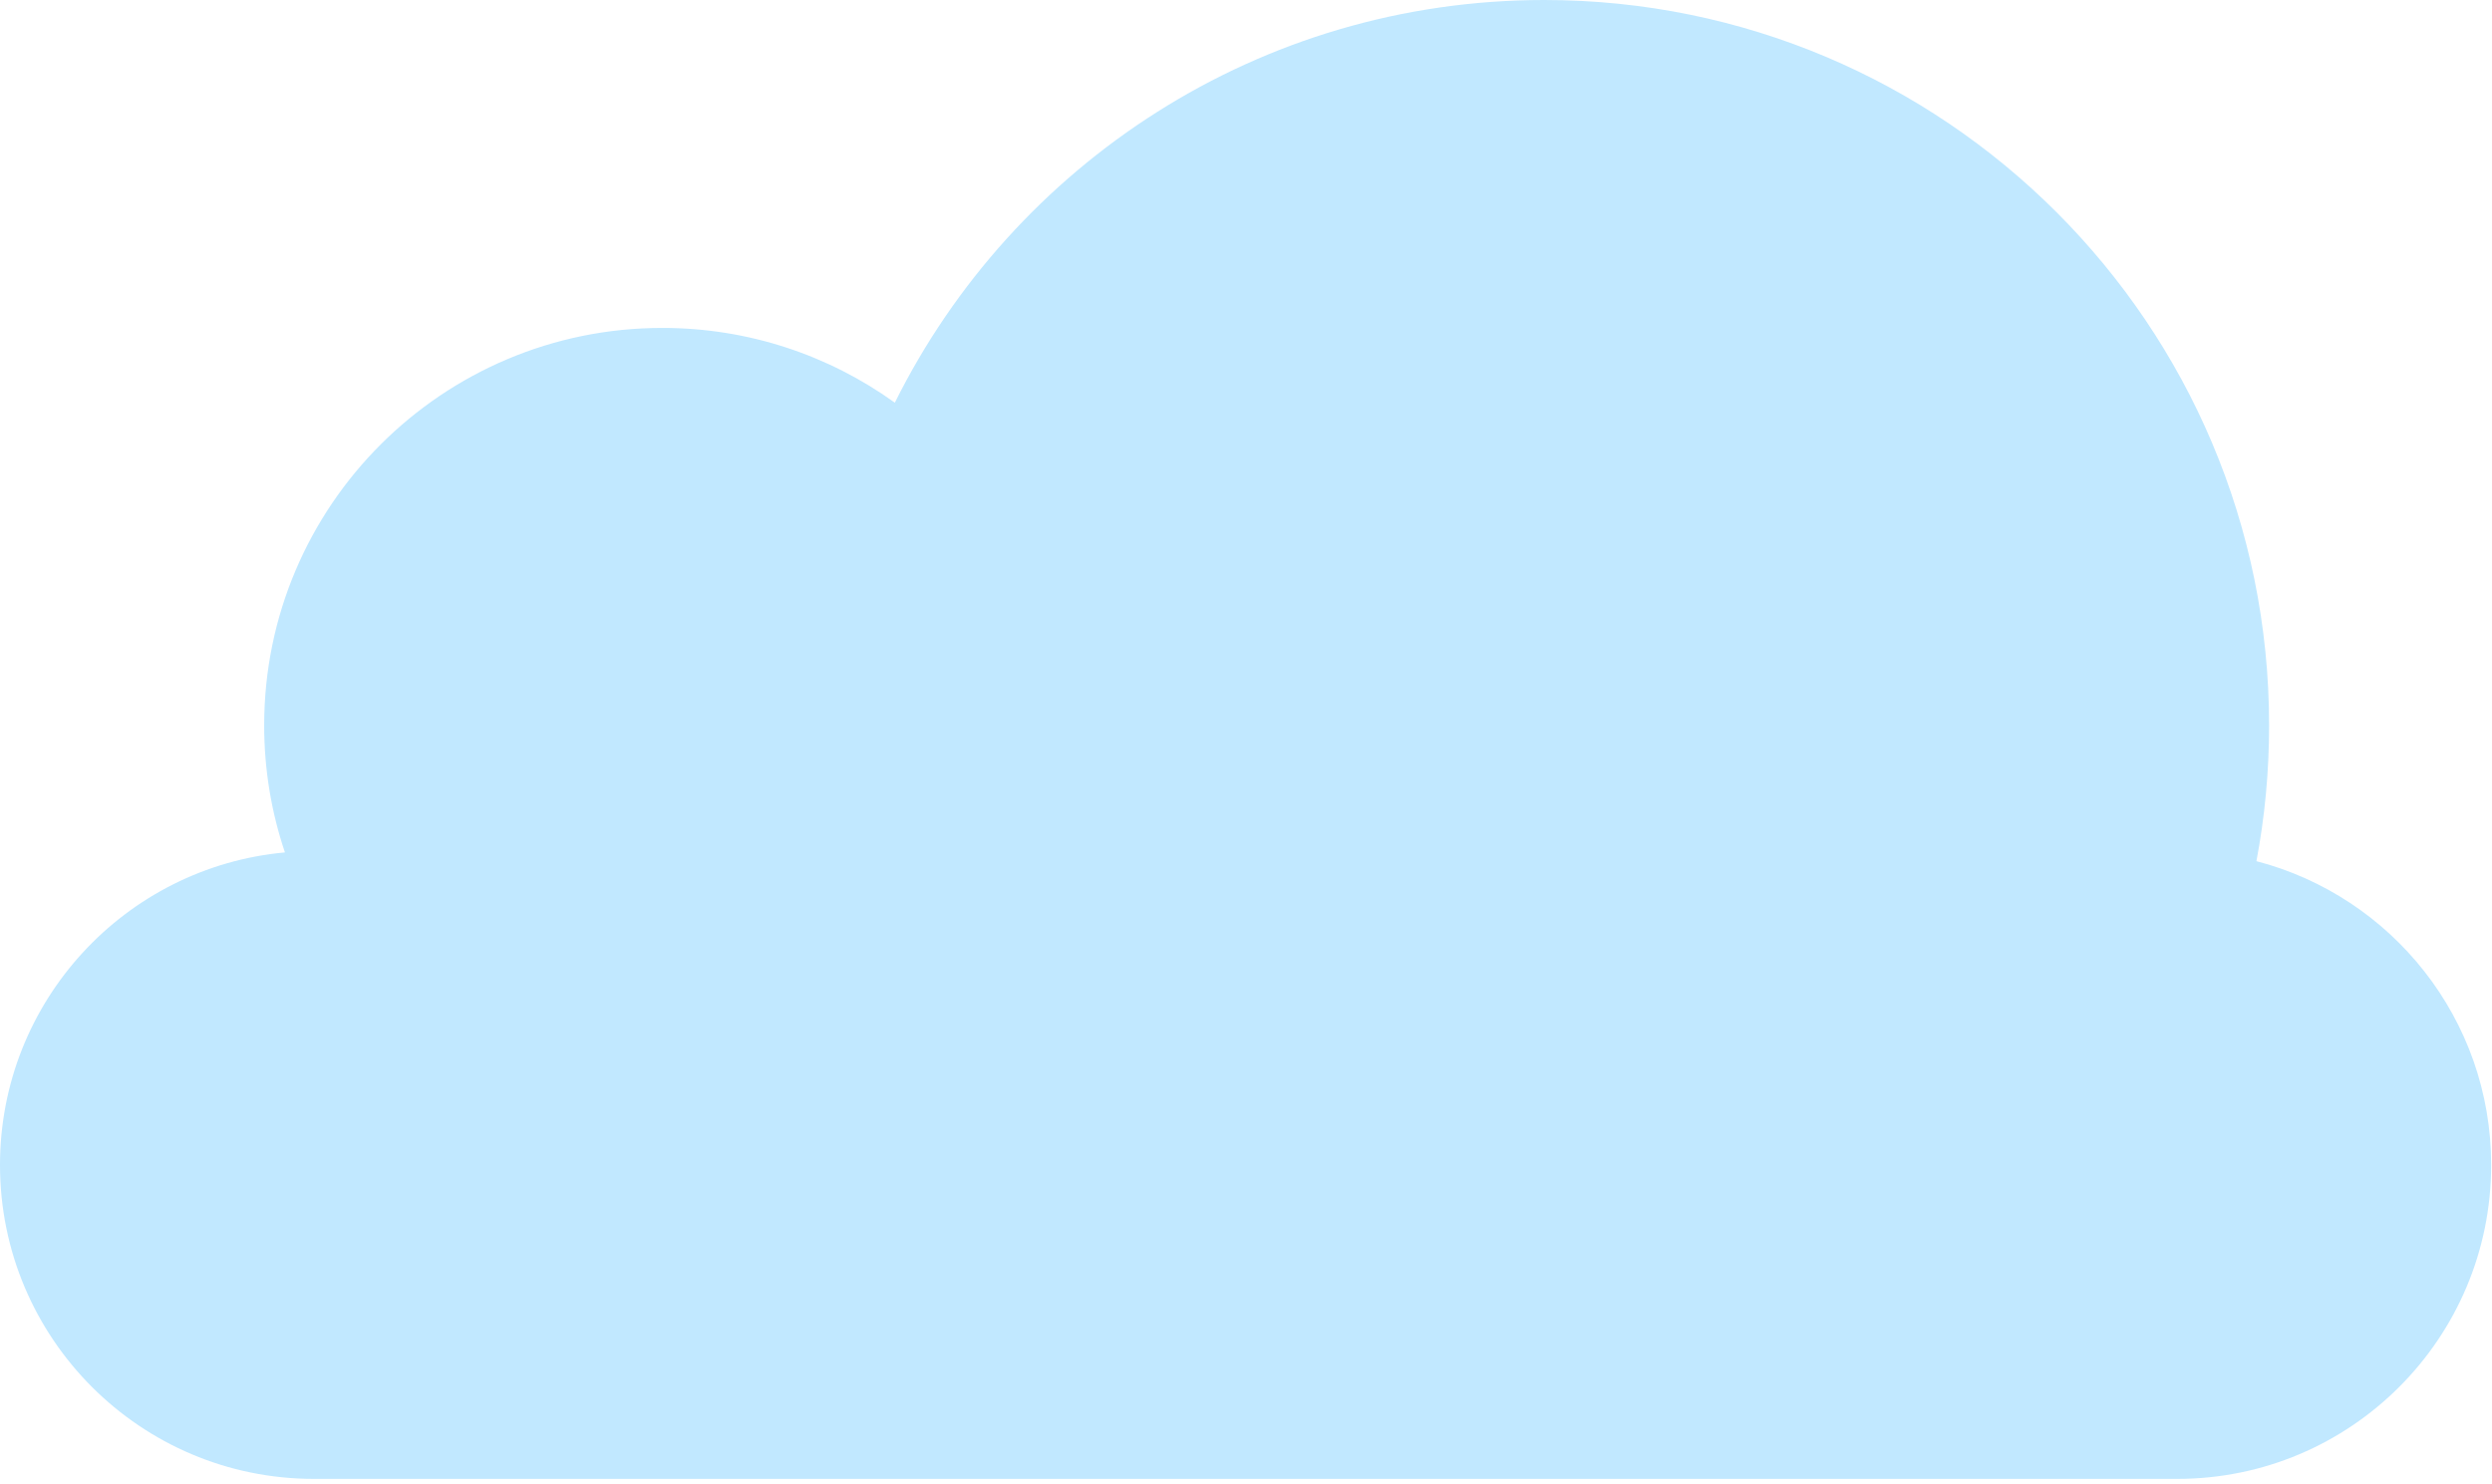
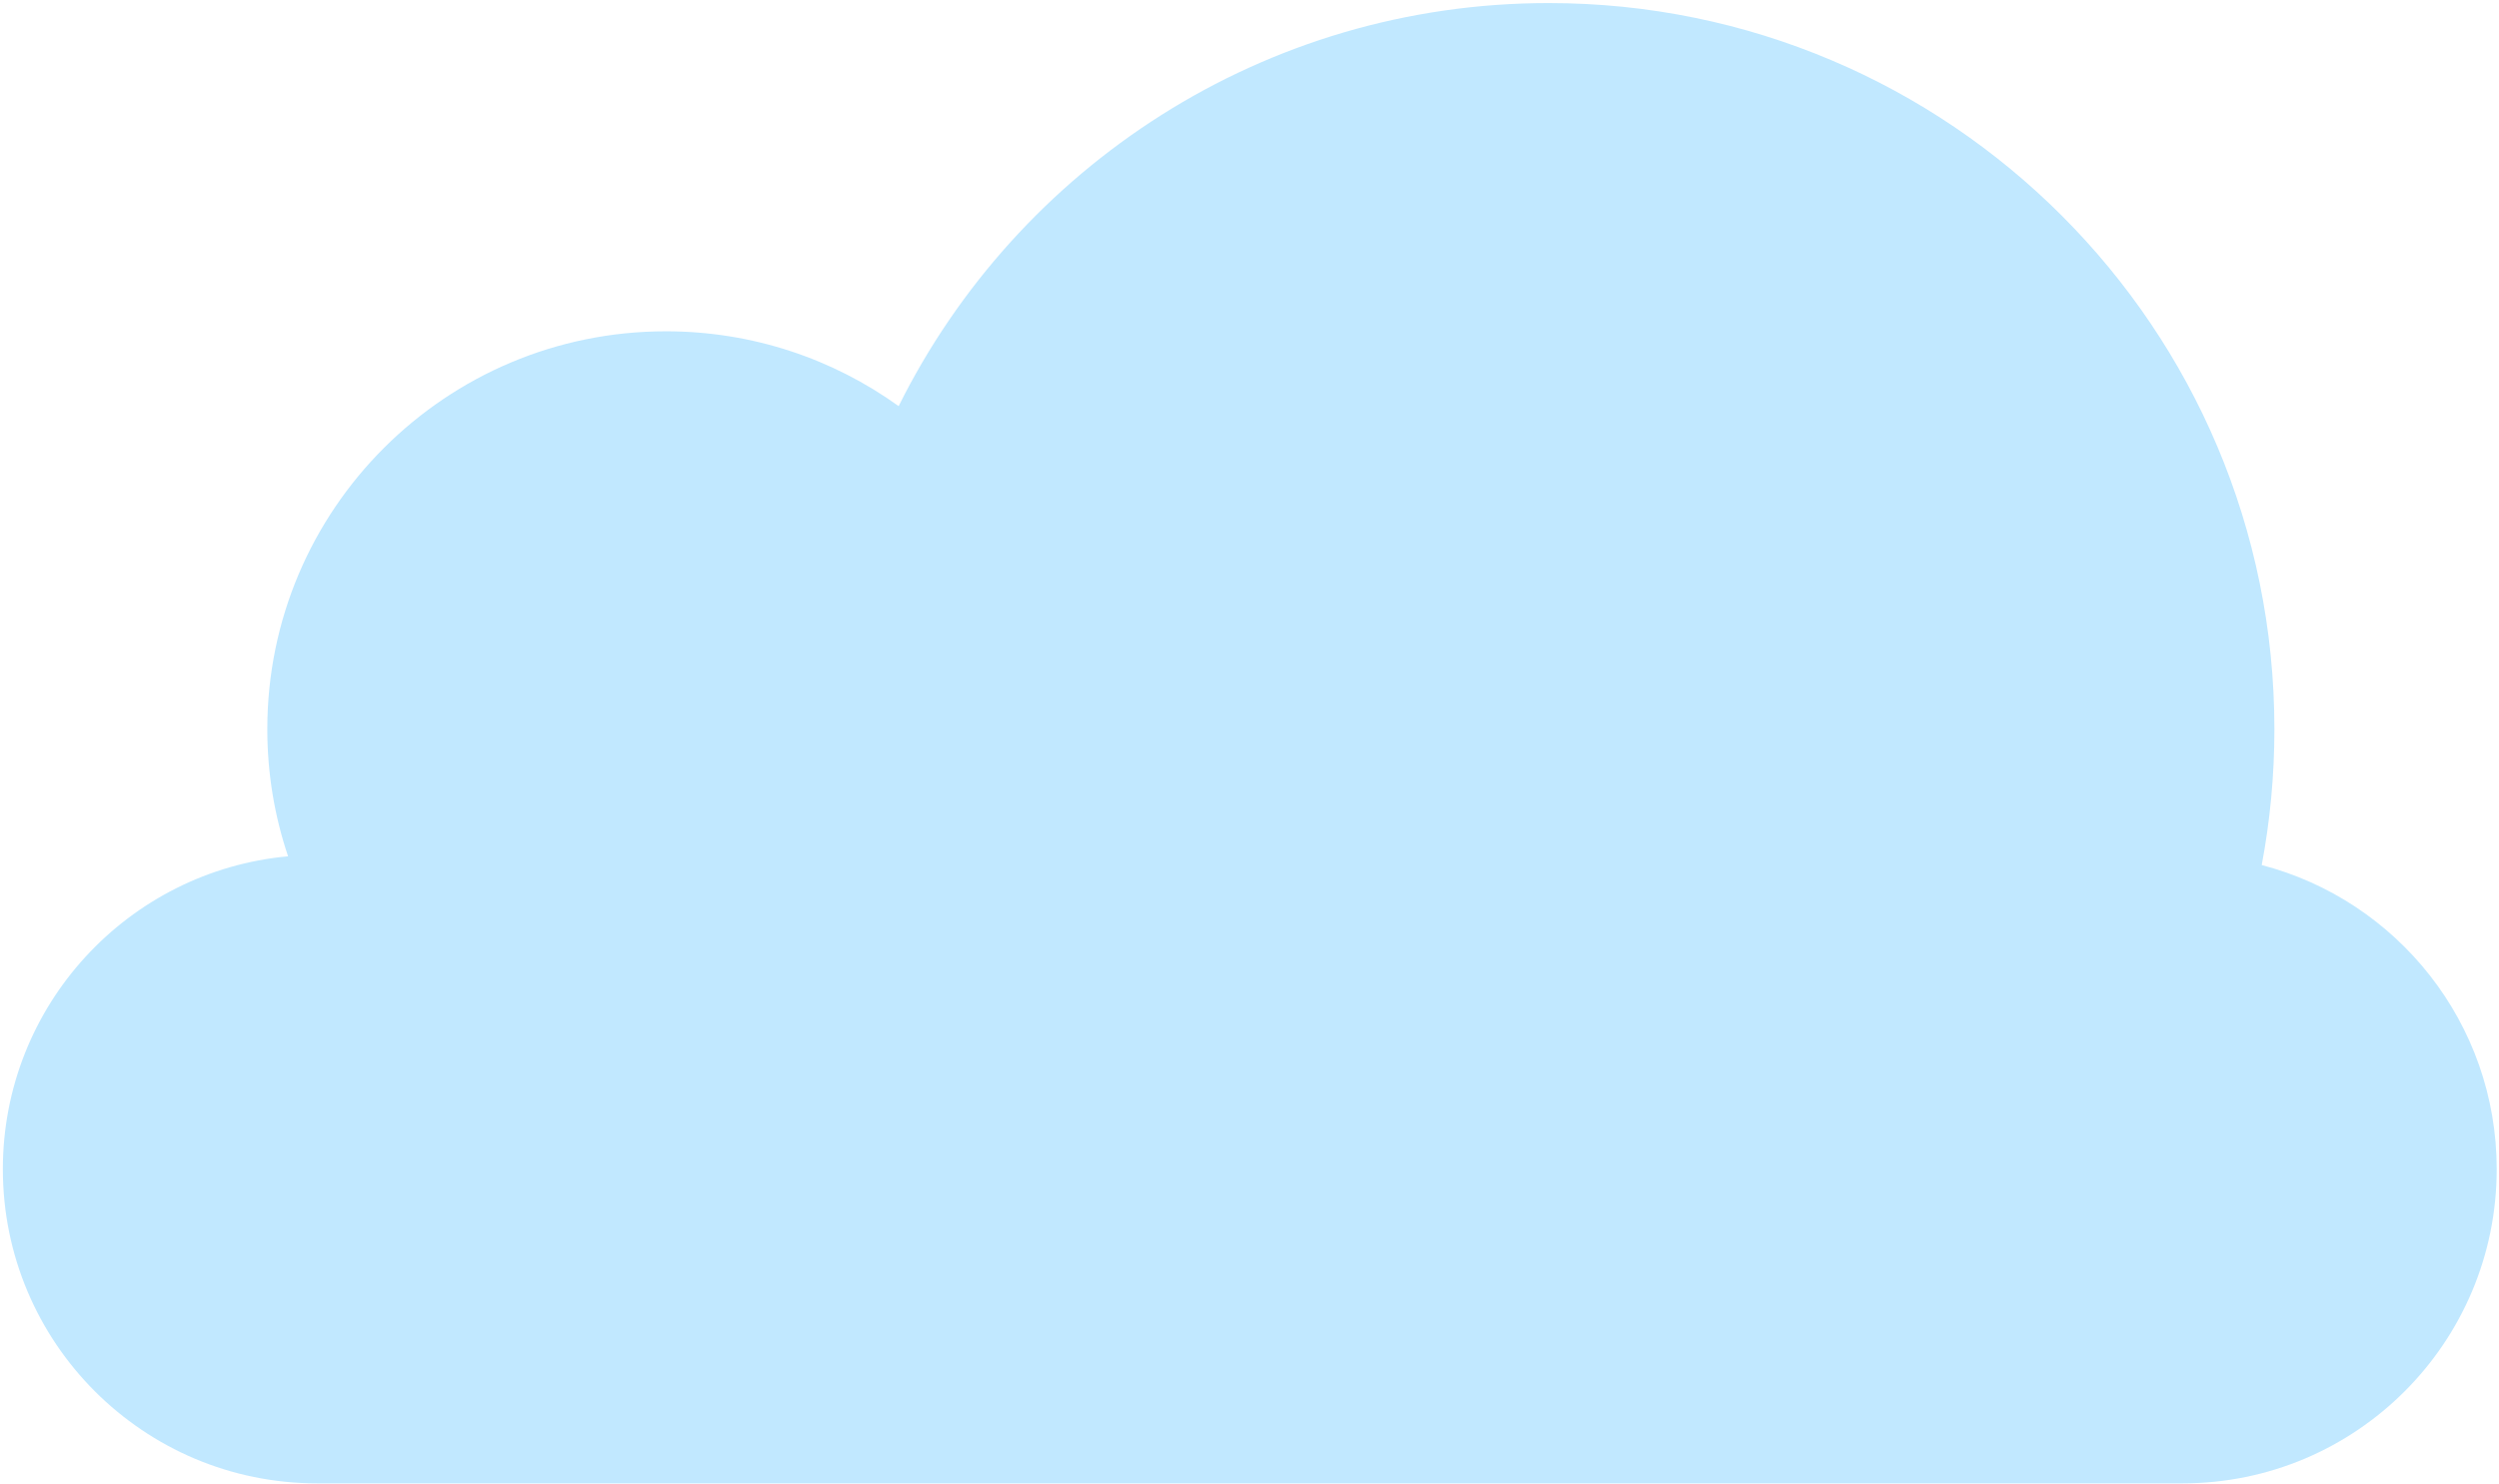
- <svg xmlns="http://www.w3.org/2000/svg" width="524" height="312" viewBox="0 0 524 312" fill="none">
-   <path fill-rule="evenodd" clip-rule="evenodd" d="M139.275 68.966C157.521 68.966 174.405 74.794 188.16 84.687C213.114 34.49 264.886 0 324.706 0C408.887 0 477.13 68.302 477.13 152.558C477.13 162.316 476.214 171.861 474.465 181.11C502.86 188.491 523.823 214.3 523.823 245.005C523.823 281.464 494.267 311.02 457.808 311.02H66.014C29.556 311.02 0 281.464 0 245.005C0 210.603 26.315 182.347 59.914 179.269C57.083 170.881 55.549 161.899 55.549 152.558C55.549 106.392 93.034 68.966 139.275 68.966Z" fill="#C1E8FF" />
+ <svg xmlns="http://www.w3.org/2000/svg" width="384" height="228" viewBox="0 0 384 228" fill="none">
+   <path fill-rule="evenodd" clip-rule="evenodd" d="M102.326 50.922C115.674 50.922 128.025 55.186 138.088 62.423C156.343 25.701 194.218 0.469 237.98 0.469C299.564 0.469 349.487 50.437 349.487 112.075C349.487 119.214 348.818 126.196 347.538 132.962C368.311 138.362 383.647 157.243 383.647 179.706C383.647 206.378 362.025 228 335.354 228H48.731C22.059 228 0.438 206.378 0.438 179.706C0.438 154.539 19.689 133.868 44.268 131.616C42.197 125.48 41.075 118.908 41.075 112.075C41.075 78.301 68.498 50.922 102.326 50.922Z" fill="#C1E8FF" />
</svg>
